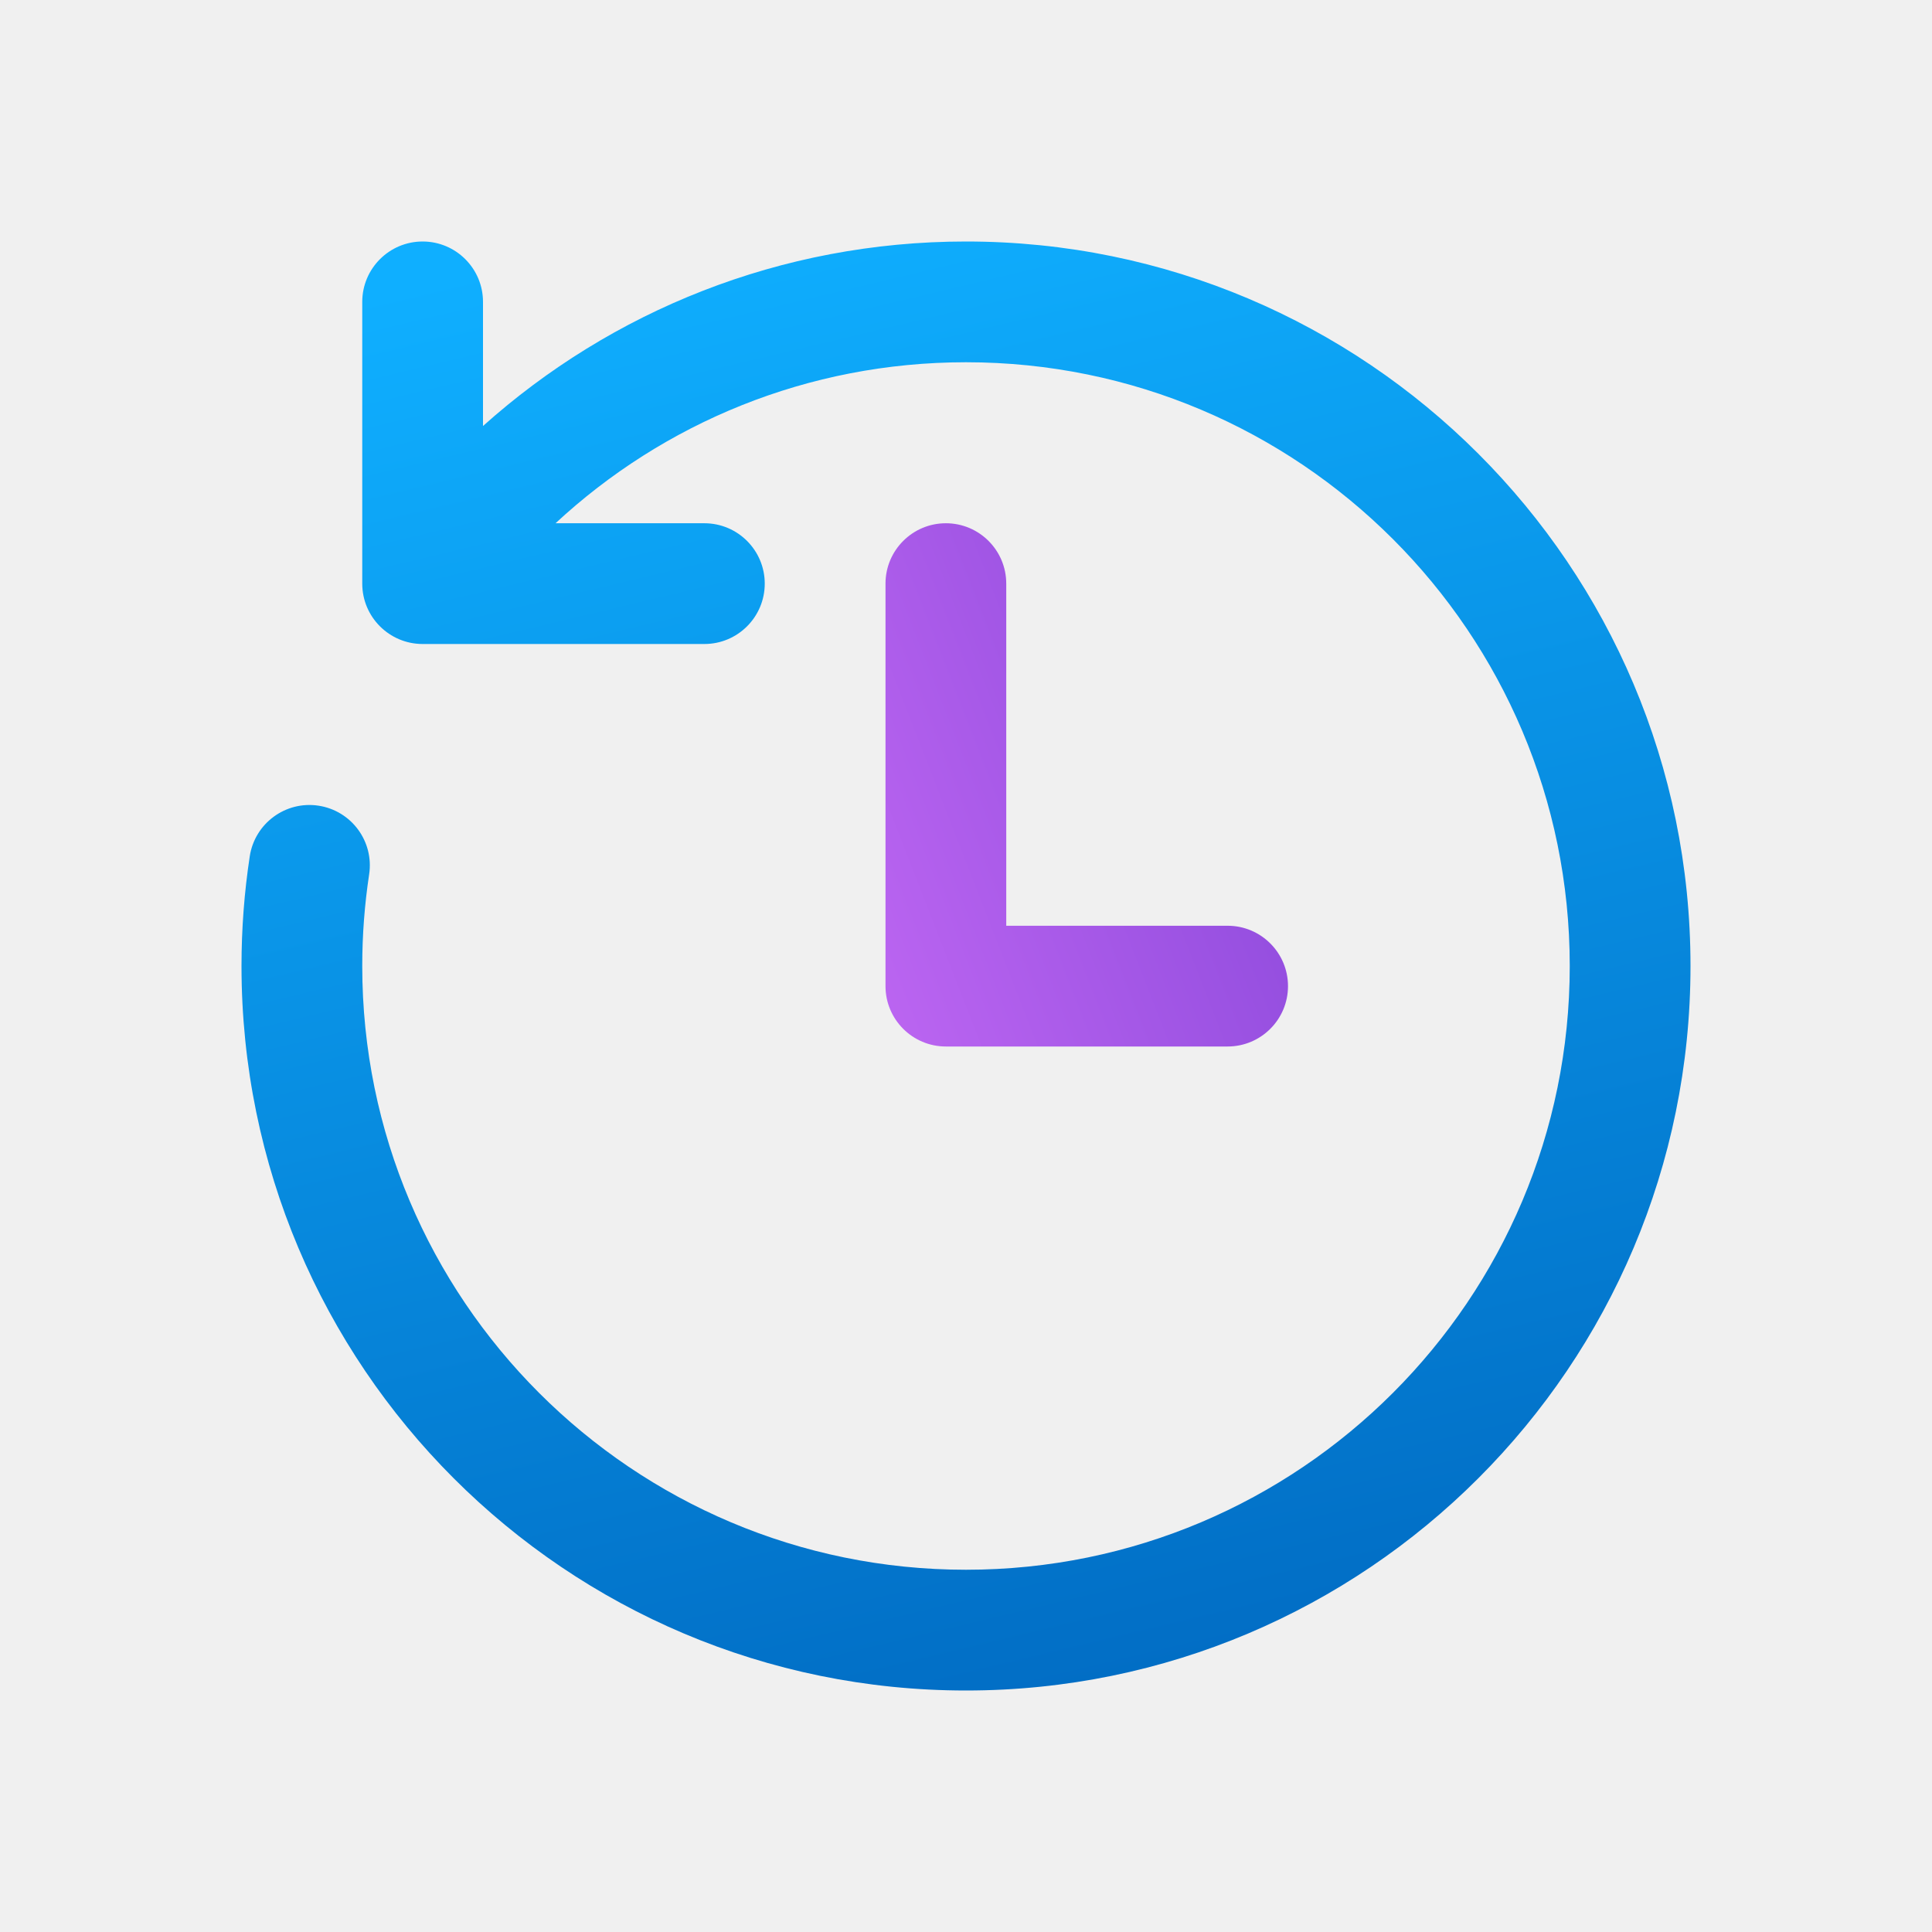
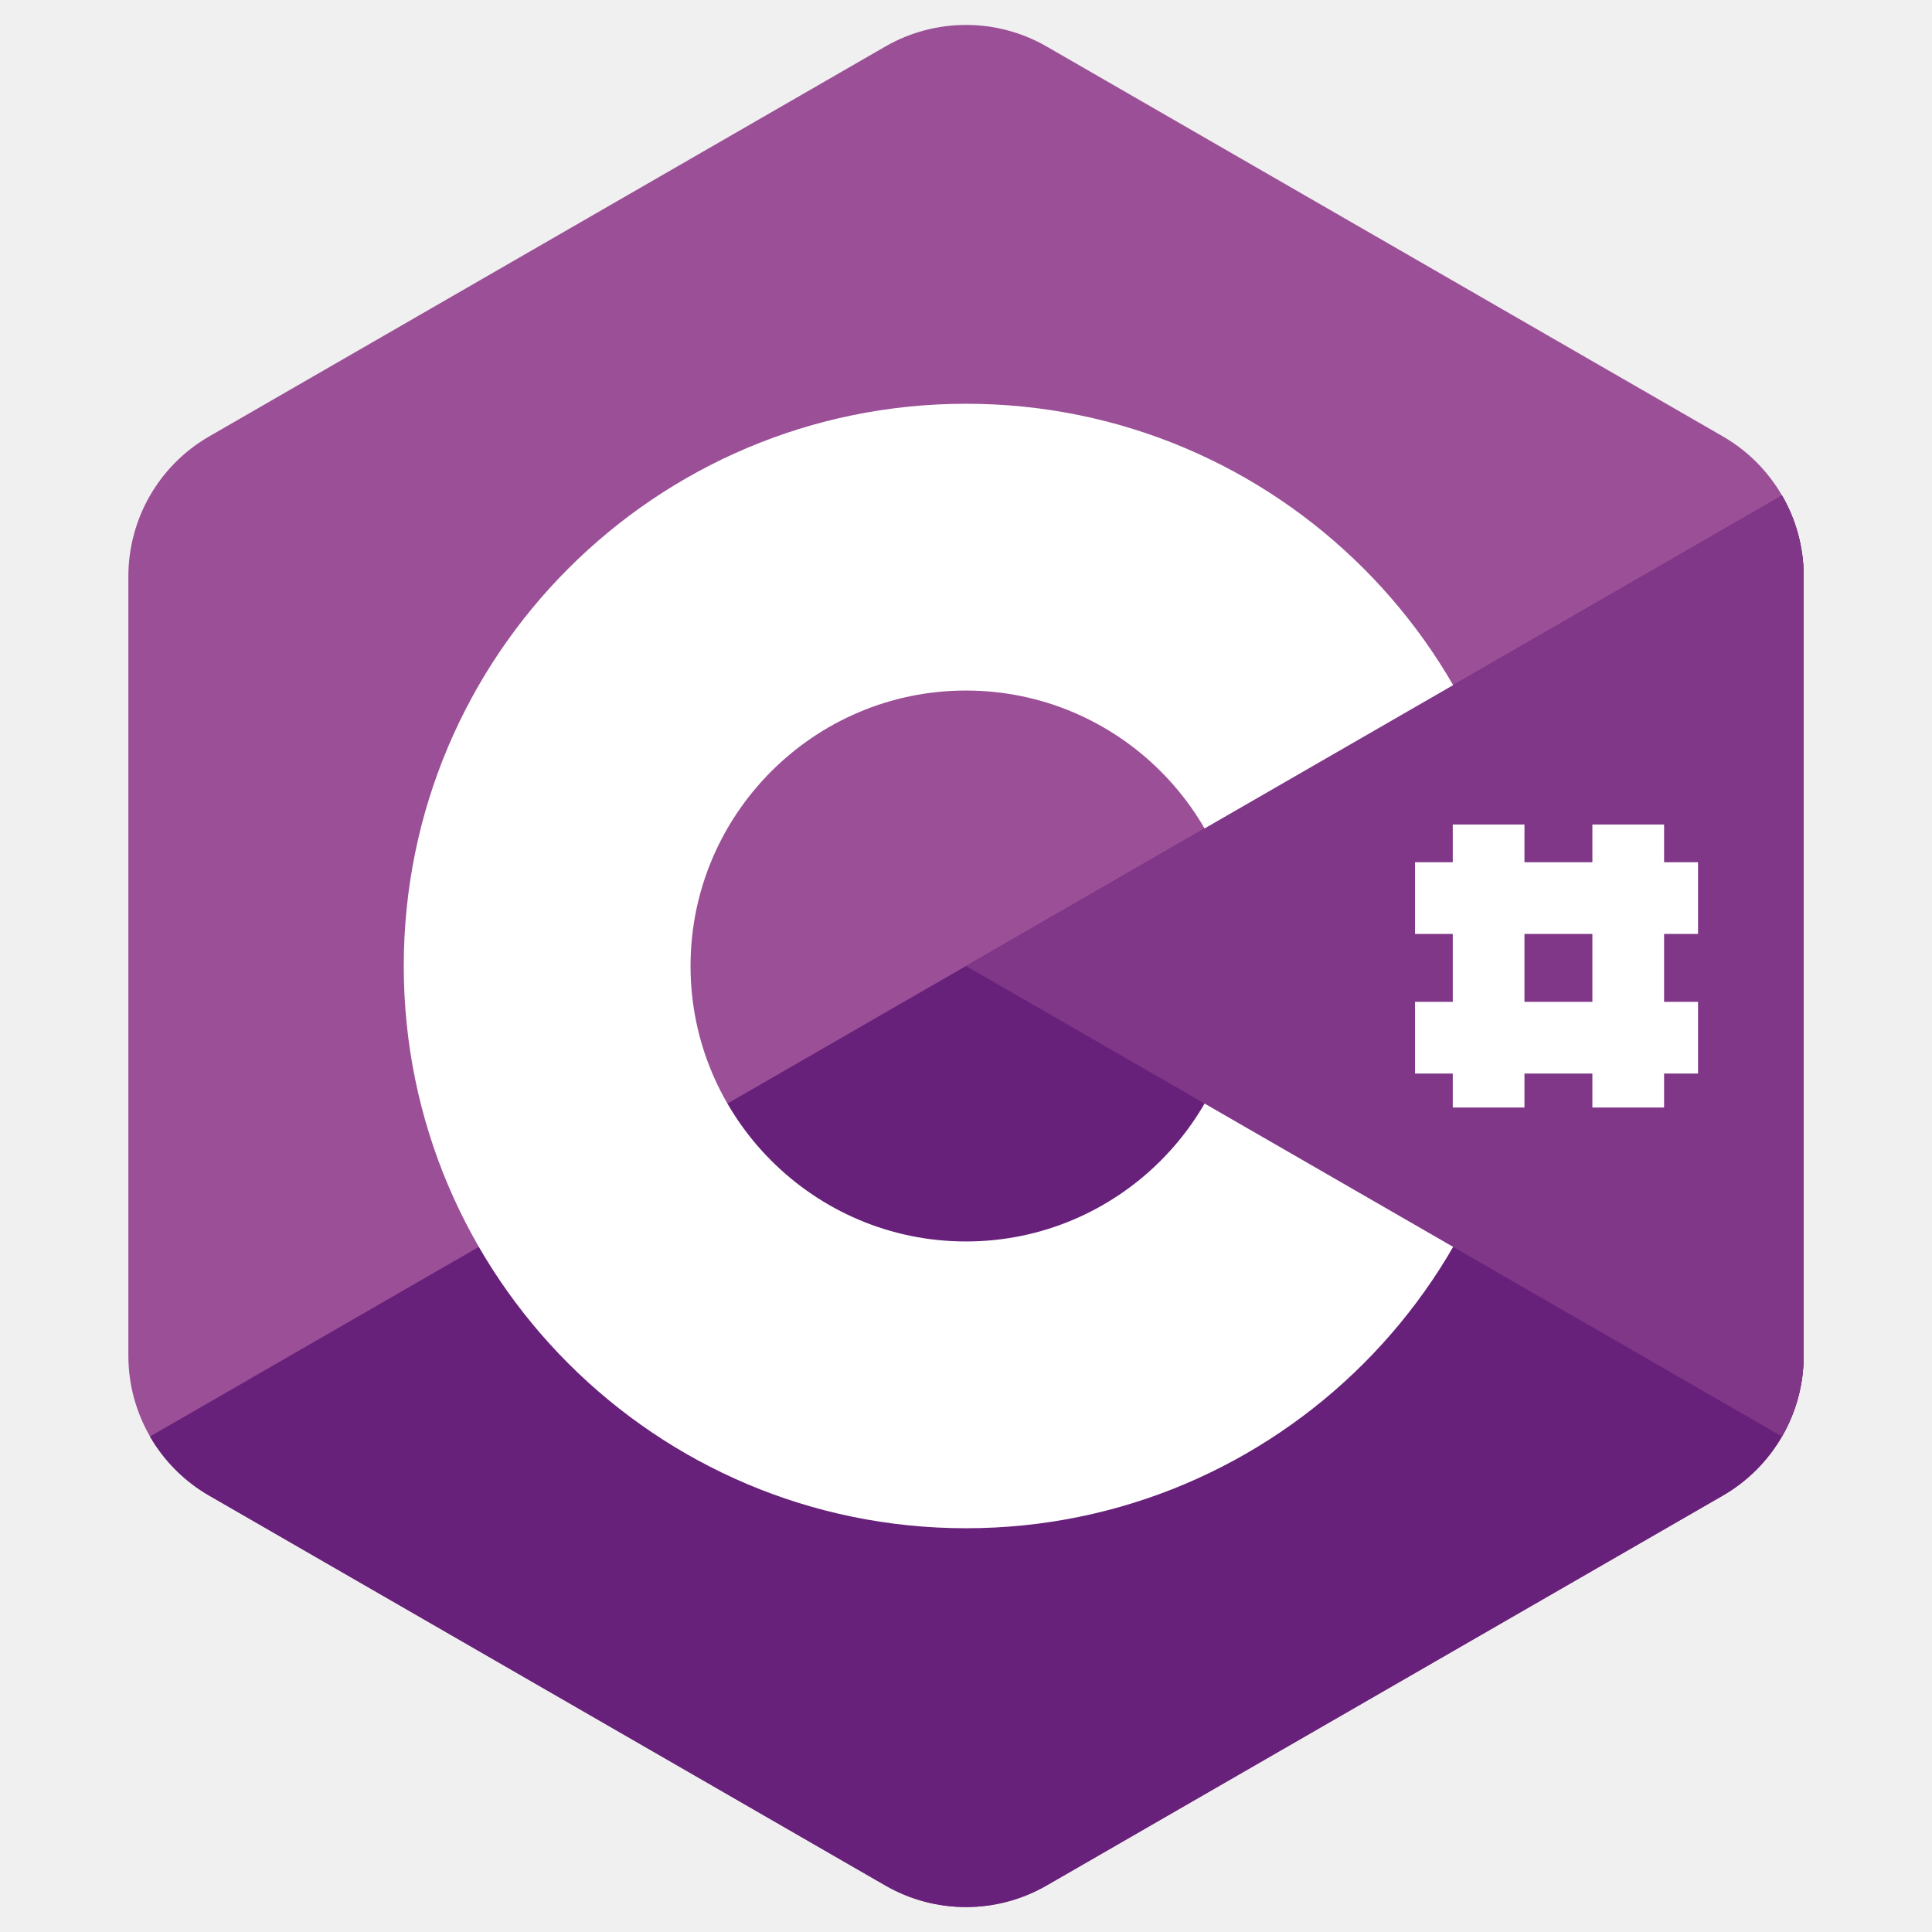
- <svg xmlns="http://www.w3.org/2000/svg" width="48" height="48" viewBox="0 0 48 48" fill="none">
-   <path d="M23.5 13C24.328 13 25 13.672 25 14.5V23H30.5C31.328 23 32 23.672 32 24.5C32 25.328 31.328 26 30.5 26H23.5C22.672 26 22 25.328 22 24.5V14.5C22 13.672 22.672 13 23.5 13Z" fill="url(#paint0_linear_378174_9063)" />
-   <path d="M24 9C32.284 9 39 15.716 39 24C39 32.284 32.284 39 24 39C15.716 39 9 32.284 9 24C9 23.226 9.059 22.466 9.171 21.725C9.296 20.906 8.733 20.142 7.914 20.017C7.095 19.892 6.33 20.456 6.205 21.275C6.07 22.164 6 23.074 6 24C6 33.941 14.059 42 24 42C33.941 42 42 33.941 42 24C42 14.059 33.941 6 24 6C19.389 6 15.184 7.734 12 10.584V7.5C12 6.672 11.328 6 10.5 6C9.672 6 9 6.672 9 7.5V14.5C9 15.328 9.672 16 10.5 16H17.5C18.328 16 19 15.328 19 14.5C19 13.672 18.328 13 17.5 13H13.802C16.479 10.516 20.062 9 24 9Z" fill="url(#paint1_linear_378174_9063)" />
-   <defs>
-     <linearGradient id="paint0_linear_378174_9063" x1="20.312" y1="37.809" x2="44.734" y2="28.299" gradientUnits="userSpaceOnUse">
-       <stop stop-color="#D373FC" />
-       <stop offset="1" stop-color="#6D37CD" />
-     </linearGradient>
-     <linearGradient id="paint1_linear_378174_9063" x1="6" y1="8.118" x2="15.663" y2="48.577" gradientUnits="userSpaceOnUse">
-       <stop stop-color="#0FAFFF" />
-       <stop offset="1" stop-color="#0067BF" />
-     </linearGradient>
-   </defs>
+ <svg xmlns="http://www.w3.org/2000/svg" t="1778227183577" class="icon" viewBox="0 0 1024 1024" version="1.1" p-id="17983" width="512" height="512">
+   <path d="M956 305.46v413.08c0 30.6-16.34 58.88-42.84 74.16L554.78 999.34a85.6 85.6 0 0 1-85.52 0L110.88 792.7a85.574 85.574 0 0 1-42.84-74.16V305.46c0-30.6 16.34-58.88 42.84-74.16L469.24 24.66a85.6 85.6 0 0 1 85.52 0l358.38 206.64a85.574 85.574 0 0 1 42.84 74.16z" fill="#9B4F97" p-id="17984" />
+   <path d="M956 512V305.46c0-15.3-4.08-30.02-11.48-42.84L79.48 761.38c7.4 12.8 18.1 23.68 31.36 31.32l358.38 206.64a85.6 85.6 0 0 0 85.52 0l358.38-206.64a85.574 85.574 0 0 0 42.84-74.16V512z" fill="#67217A" p-id="17985" />
+   <path d="M512 366c80.5 0 146 65.5 146 146s-65.5 146-146 146-146-65.5-146-146 65.5-146 146-146m0-152c-164.58 0-298 133.42-298 298s133.42 298 298 298 298-133.42 298-298-133.42-298-298-298z" fill="#FFFFFF" p-id="17986" />
+   <path d="M944.52 761.38c7.4-12.8 11.48-27.54 11.48-42.84V512 305.46c0-15.3-4.08-30.02-11.48-42.84L512 512l432.52 249.38z" fill="#803788" p-id="17987" />
+   <path d="M750 457h150v38h-150zM750 531h150v38h-150z" fill="#FFFFFF" p-id="17988" />
+   <path d="M808 437v150h-38v-150zM882 437v150h-38v-150z" fill="#FFFFFF" p-id="17989" />
</svg>
